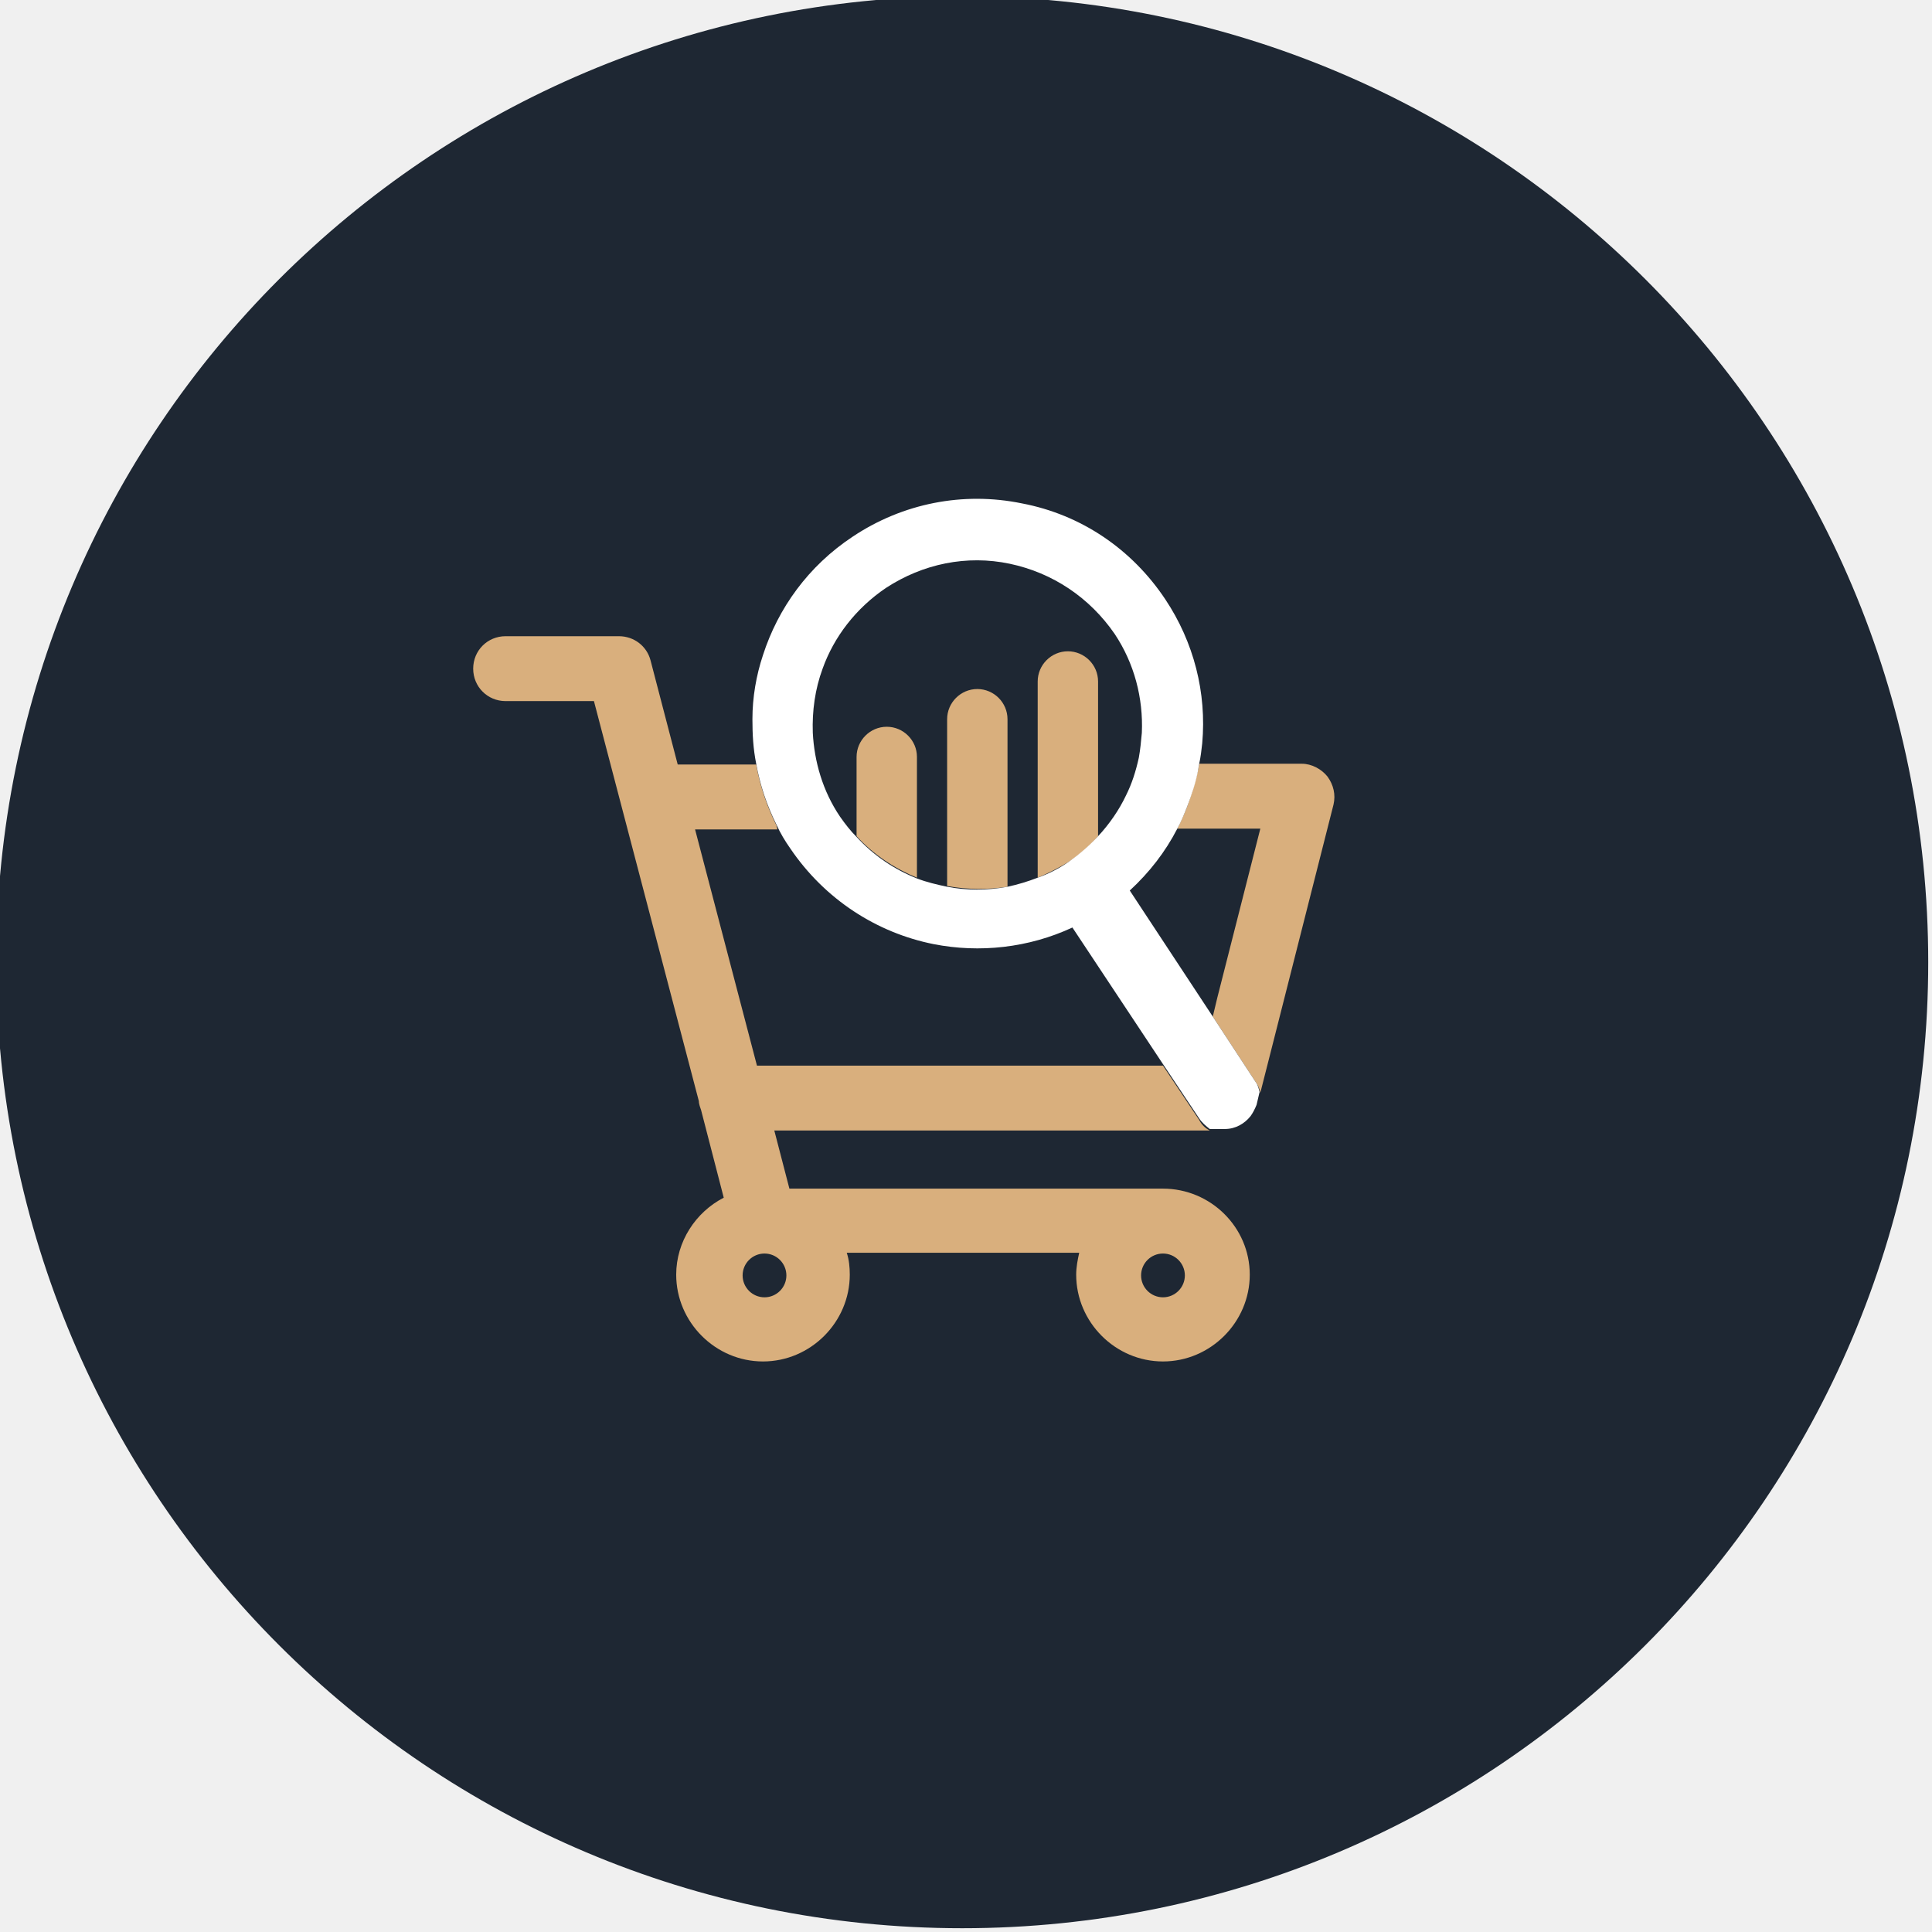
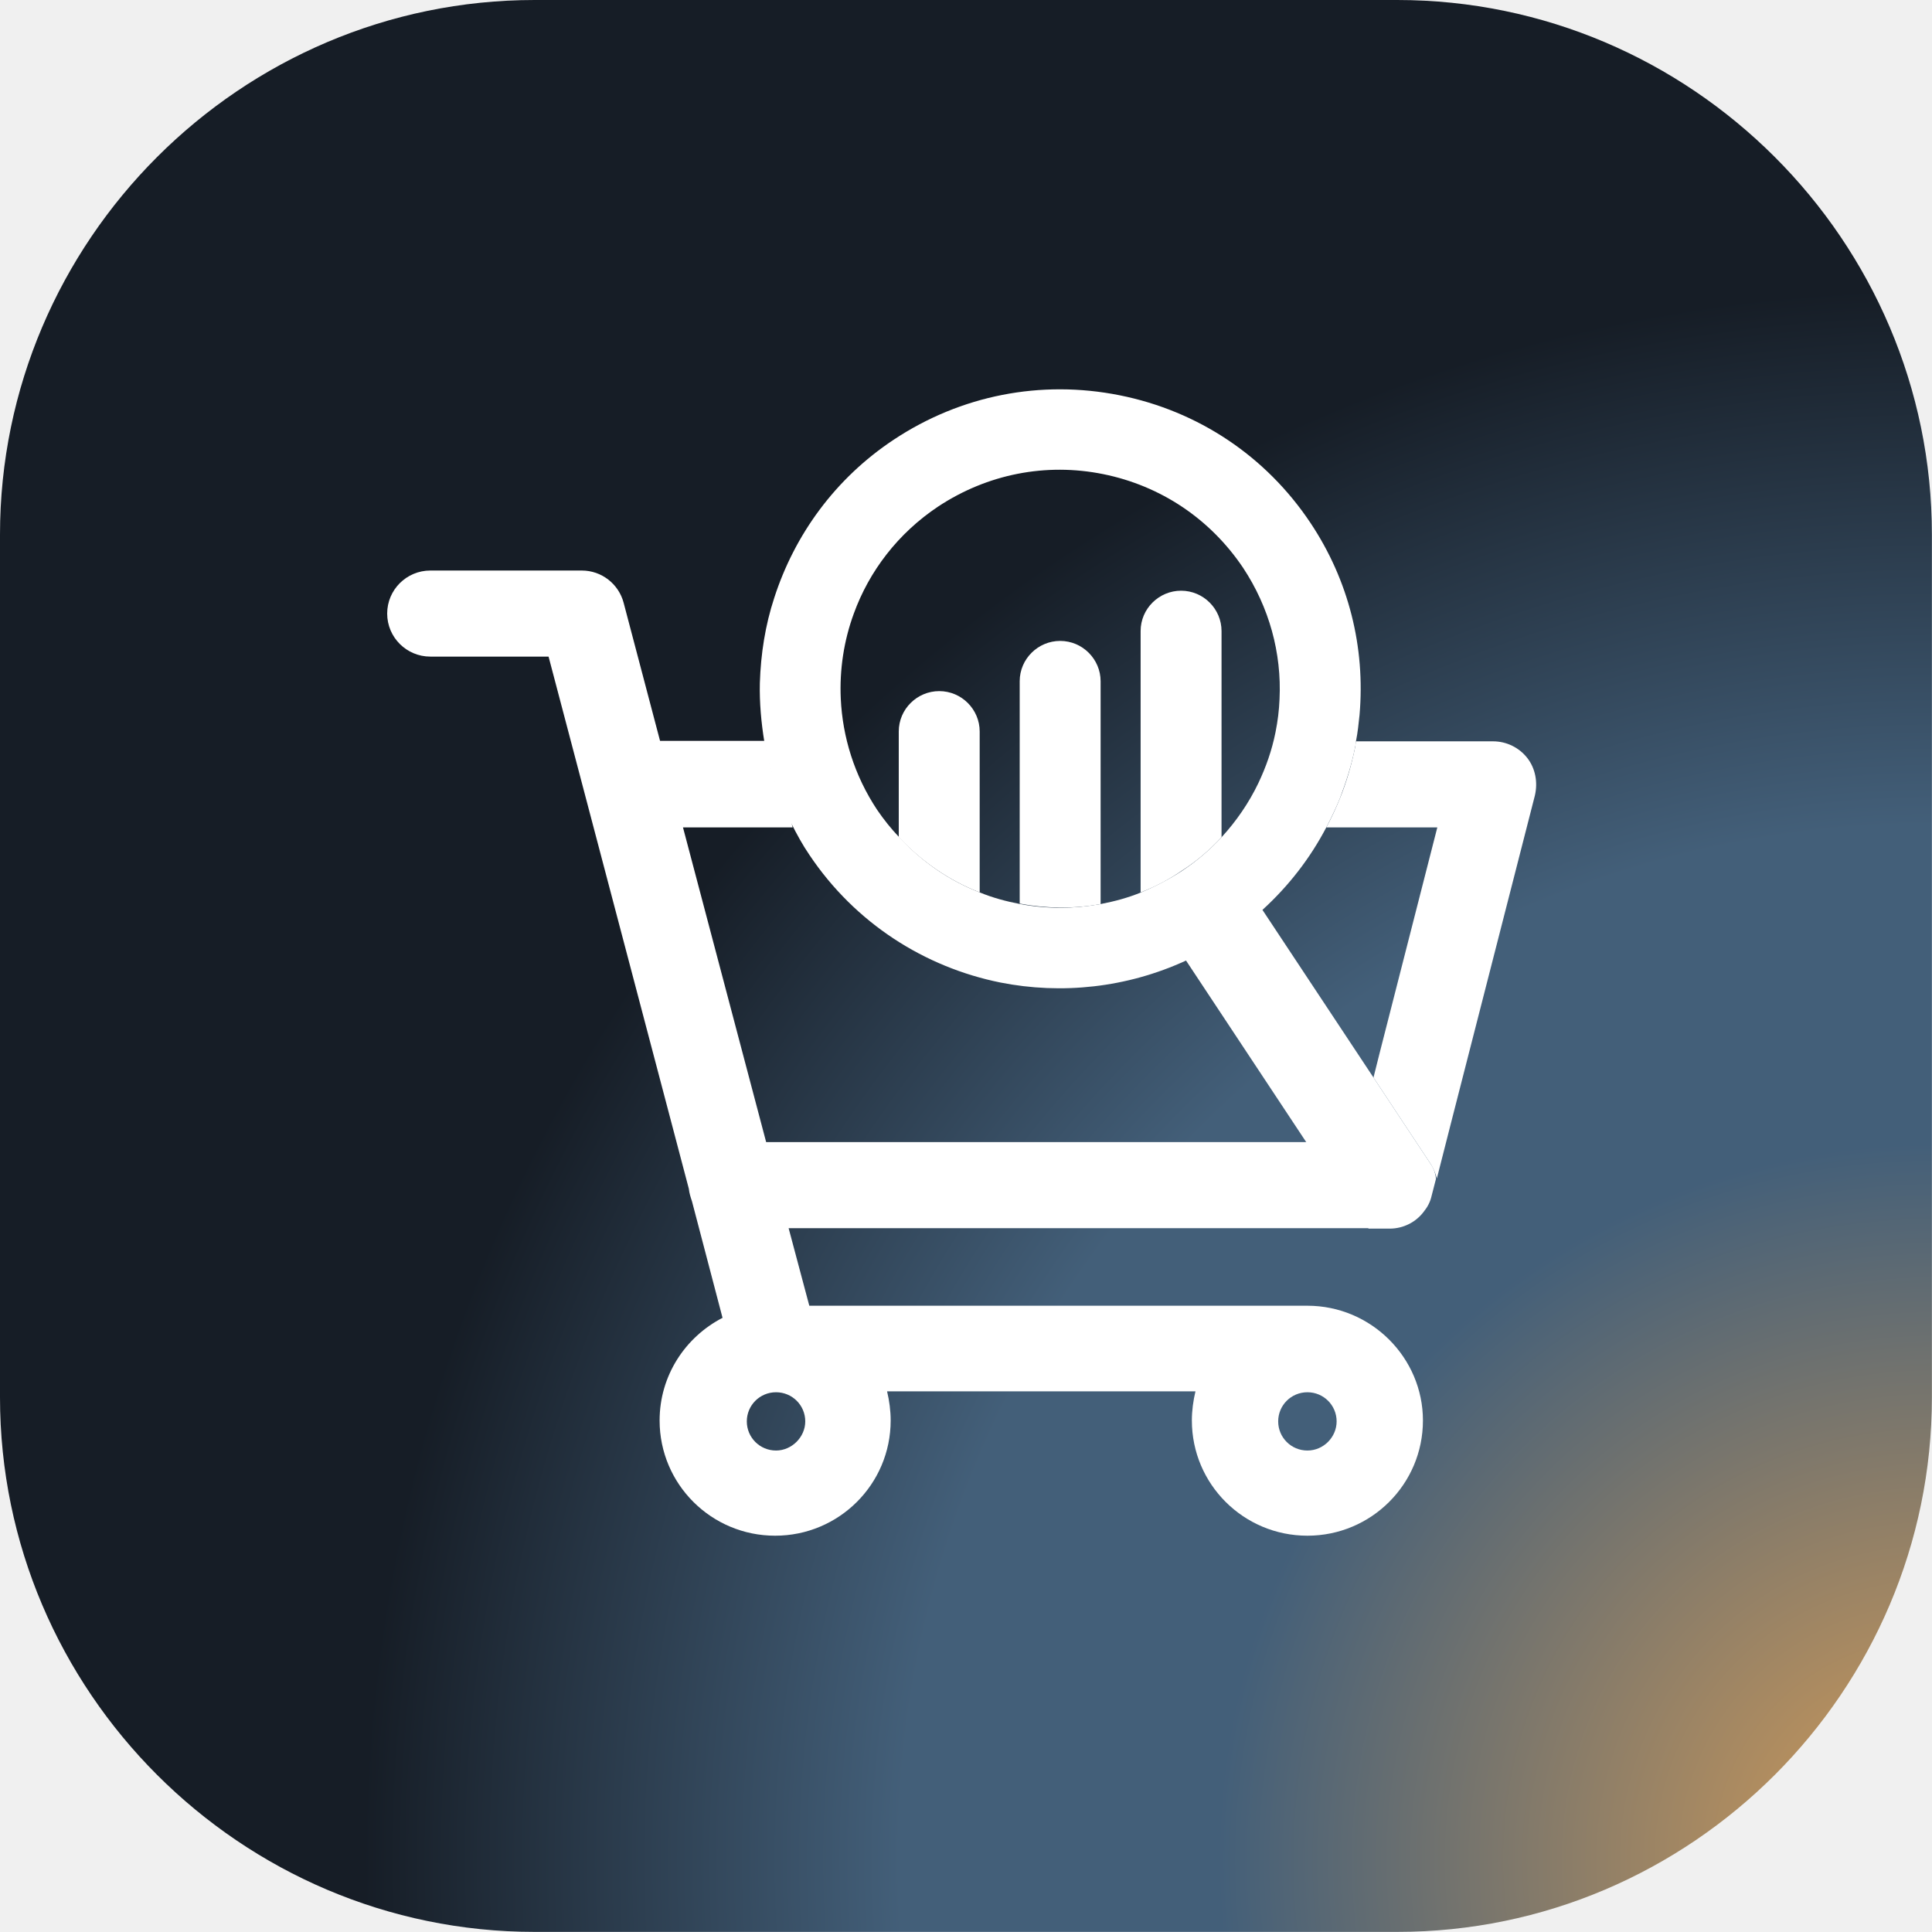
- <svg xmlns="http://www.w3.org/2000/svg" version="1.1" id="Layer_1" x="0px" y="0px" viewBox="0 0 256 256" style="enable-background:new 0 0 256 256;" xml:space="preserve">
-   <style type="text/css">
- 	.st0{fill:#1E2733;}
- 	.st1{fill:#D9AF7D;}
- 	.st2{fill:#FFFFFF;}
- </style>
-   <g>
-     <circle class="st0" cx="127.5" cy="127.5" r="128" />
-     <g>
-       <g>
-         <path class="st1" d="M133.5,117.5V95.3c0-2.2-1.8-4-4-4s-4,1.8-4,4v22.1C128.2,117.9,130.9,117.9,133.5,117.5z" />
-         <path class="st1" d="M121.5,116.3v-16c0-2.2-1.8-4-4-4s-4,1.8-4,4v10.5C115.8,113.3,118.6,115.1,121.5,116.3z" />
-         <path class="st1" d="M145.5,110.8V90.3c0-2.2-1.8-4-4-4s-4,1.8-4,4v26c1.4-0.6,2.8-1.3,4.1-2.1     C143.1,113.2,144.4,112.1,145.5,110.8z" />
-         <path class="st1" d="M154.1,157.5L154.1,157.5h-49.5l-2-7.7h57.7c-0.6-0.3-1.1-0.8-1.4-1.4l-4.8-7.2h-53.8l-8.2-31.3H103     c0-0.2-0.1-0.3-0.1-0.5c-1.3-2.6-2.2-5.3-2.7-8.1H89.8l-3.6-13.8c-0.5-1.9-2.2-3.2-4.2-3.2H67c-2.4,0-4.3,1.9-4.3,4.3     c0,2.4,1.9,4.3,4.3,4.3h11.7l13.9,53c0,0.4,0.2,0.9,0.3,1.2l3,11.6c-3.7,1.9-6.3,5.8-6.3,10.2c0,6.3,5.2,11.5,11.5,11.5     c6.3,0,11.5-5.2,11.5-11.5c0-1-0.1-2-0.4-2.9H143c-0.2,0.9-0.4,1.9-0.4,2.9c0,6.3,5.2,11.5,11.5,11.5c6.3,0,11.5-5.2,11.5-11.5     C165.6,162.6,160.4,157.5,154.1,157.5z M101.3,171.9c-1.6,0-2.9-1.3-2.9-2.9c0-1.6,1.3-2.9,2.9-2.9c1.6,0,2.9,1.3,2.9,2.9     C104.2,170.6,102.9,171.9,101.3,171.9z M154.1,171.9c-1.6,0-2.9-1.3-2.9-2.9c0-1.6,1.3-2.9,2.9-2.9c1.6,0,2.9,1.3,2.9,2.9     C157,170.6,155.7,171.9,154.1,171.9z" />
-         <path class="st1" d="M175.9,102.9c-0.8-1-2.1-1.7-3.4-1.7h-13.6c0,0.2-0.1,0.4-0.1,0.6c-0.4,1.8-0.9,3.4-1.5,5.1     c-0.4,1-0.8,1.9-1.3,2.9h11l-5.7,22.4l-0.6,2.5l5.7,8.7c0.3,0.4,0.5,0.9,0.6,1.4l1.4-5.5l8.3-32.7     C177,105.3,176.7,104,175.9,102.9z" />
-       </g>
-       <path class="st2" d="M166.4,143.4l-5.7-8.7l-11-16.7c2.6-2.4,4.7-5.1,6.3-8.2c0.5-0.9,0.9-1.9,1.3-2.9c0.6-1.6,1.2-3.3,1.5-5.1    c0-0.2,0.1-0.4,0.1-0.6c0.2-0.9,0.3-1.8,0.4-2.7c0.6-6.7-1.1-13.4-4.9-19.1c-4.4-6.6-11.1-11.2-19-12.7c-7.8-1.6-15.8,0-22.4,4.4    c-5.9,3.9-9.9,9.5-11.9,15.7c-0.9,2.7-1.4,5.6-1.4,8.5c0,2,0.1,3.9,0.5,5.9c0.5,2.8,1.4,5.5,2.7,8.1c0.5,1.1,1.1,2.1,1.8,3.1    c4.6,6.8,11.5,11.2,19,12.7c6.1,1.2,12.6,0.5,18.4-2.2l12,18.1l4.8,7.2c0.4,0.6,0.9,1,1.4,1.4h2c1.4,0,2.6-0.7,3.4-1.7    c0.3-0.4,0.6-1,0.8-1.5l0.4-1.7C166.8,144.3,166.7,143.8,166.4,143.4z M145.5,110.8c-1.2,1.3-2.5,2.4-3.9,3.4    c-1.3,0.9-2.7,1.6-4.1,2.1c-1.3,0.5-2.6,0.9-4,1.2c-2.7,0.5-5.4,0.5-8,0c-1.4-0.3-2.7-0.6-4-1.1c-3-1.2-5.7-3-8-5.5    c-0.8-0.8-1.5-1.7-2.2-2.7c-2.3-3.4-3.4-7.3-3.6-11.1c-0.1-2.9,0.3-5.8,1.3-8.5c1.5-4.2,4.4-8,8.4-10.7c4.9-3.2,10.7-4.4,16.4-3.2    c5.7,1.2,10.6,4.5,13.9,9.3c2.6,3.9,3.8,8.5,3.6,13.1c-0.1,1.1-0.2,2.2-0.4,3.3c-0.4,1.8-0.9,3.4-1.7,5    C148.3,107.3,147,109.2,145.5,110.8z" />
-     </g>
+ <svg xmlns="http://www.w3.org/2000/svg" width="601" height="601" viewBox="0 0 601 601" fill="none">
+   <path d="M166.324 0C74.844 0 0 74.845 0 166.324V434.644C0 526.123 74.844 600.968 166.324 600.968H434.643C526.121 600.968 600.968 526.123 600.968 434.644V166.324C600.968 74.845 526.121 0 434.643 0H166.324Z" fill="url(#paint0_radial_15_414)" />
+   <g clip-path="url(#clip0_15_414)">
+     <path d="M342.375 281.232V211.923C342.375 205.09 336.781 199.373 329.789 199.373C322.936 199.373 317.203 204.951 317.203 211.923V281.092C325.453 282.626 333.984 282.766 342.375 281.232Z" fill="white" />
+     <path d="M304.756 277.606V227.542C304.756 220.709 299.163 214.991 292.17 214.991C285.318 214.991 279.584 220.57 279.584 227.542V260.453C286.856 268.123 295.387 273.98 304.756 277.606Z" fill="white" />
+     <path d="M379.992 260.453V196.305C379.992 189.471 374.399 183.754 367.406 183.754C360.554 183.754 354.821 189.332 354.821 196.305V277.606C359.156 275.932 363.491 273.701 367.546 270.912C372.161 267.984 376.356 264.358 379.992 260.453Z" fill="white" />
+     <path d="M406.703 406.182H251.756L245.323 382.056H426.141C424.323 381.08 422.785 379.686 421.666 377.873L406.703 355.281H238.331L212.46 257.385H246.581C246.442 256.967 246.302 256.409 246.302 255.851C242.246 247.623 239.449 239.117 237.911 230.471H205.328L194 187.519C192.462 181.662 187.148 177.479 180.995 177.479H133.867C126.456 177.479 120.442 183.475 120.442 190.866C120.442 198.257 126.456 204.254 133.867 204.254H170.646L214.278 369.784C214.417 371.179 214.837 372.434 215.256 373.689L224.766 409.947C213.159 415.943 205.188 427.936 205.188 441.882C205.188 461.684 221.27 477.721 241.128 477.721C260.985 477.721 277.067 461.684 277.067 441.882C277.067 438.814 276.648 435.746 275.949 432.817H371.881C371.182 435.746 370.763 438.814 370.763 441.882C370.763 461.684 386.845 477.721 406.703 477.721C426.56 477.721 442.642 461.684 442.642 441.882C442.642 422.358 426.56 406.182 406.703 406.182ZM241.407 451.225C236.373 451.225 232.317 447.181 232.317 442.161C232.317 437.14 236.373 433.096 241.407 433.096C246.442 433.096 250.497 437.14 250.497 442.161C250.497 447.041 246.302 451.225 241.407 451.225ZM406.703 451.225C401.668 451.225 397.613 447.181 397.613 442.161C397.613 437.14 401.668 433.096 406.703 433.096C411.737 433.096 415.792 437.14 415.792 442.161C415.792 447.041 411.737 451.225 406.703 451.225Z" fill="white" />
+     <path d="M475.086 235.77C472.569 232.563 468.653 230.61 464.458 230.61H421.806C421.666 231.307 421.666 232.005 421.526 232.563C420.407 238.001 418.869 243.3 416.771 248.46C415.513 251.528 414.114 254.596 412.576 257.385H447.117L429.217 327.391L427.26 335.2L445.16 362.254C445.999 363.648 446.558 365.043 446.977 366.577L451.313 349.564L477.463 247.484C478.442 243.3 477.603 238.977 475.086 235.77Z" fill="white" />
+     <path d="M445.16 362.254L427.26 335.2L392.718 283.045C400.829 275.654 407.542 267.007 412.576 257.385C414.114 254.457 415.513 251.528 416.771 248.46C418.729 243.3 420.407 238.141 421.526 232.562C421.666 231.865 421.806 231.168 421.806 230.61C422.365 227.821 422.645 225.032 422.924 222.382C424.742 201.325 419.568 180.546 407.681 162.696C393.837 141.918 372.72 127.833 348.248 122.952C323.775 118.071 298.883 122.952 278.046 136.758C259.727 148.891 247.141 166.462 240.848 185.985C238.051 194.492 236.653 203.417 236.373 212.481C236.233 218.617 236.792 224.753 237.771 230.75C239.31 239.396 242.106 247.902 246.162 256.13C247.84 259.477 249.658 262.824 251.756 265.892C266.02 287.228 287.695 300.895 311.189 305.636C330.208 309.401 350.485 307.309 368.945 298.803L406.423 355.421L421.386 378.012C422.645 379.825 424.183 381.22 425.861 382.196H432.294C436.629 382.196 440.545 380.104 442.922 376.896C444.041 375.502 444.88 373.968 445.299 372.155L446.698 366.716C446.558 365.043 445.999 363.509 445.16 362.254ZM379.992 260.453C376.356 264.358 372.301 267.844 367.686 270.912C363.631 273.562 359.295 275.793 354.96 277.606C350.905 279.279 346.71 280.395 342.374 281.232C333.984 282.766 325.593 282.766 317.342 281.232C313.007 280.395 308.812 279.279 304.756 277.606C295.387 273.98 286.856 268.123 279.724 260.453C277.207 257.803 274.97 255.014 272.872 251.946C265.74 241.209 262.104 229.216 261.545 217.362C261.125 208.298 262.524 199.233 265.6 190.866C270.355 177.757 279.305 165.904 291.891 157.537C307.134 147.496 325.313 143.87 343.213 147.496C361.113 151.122 376.496 161.441 386.705 176.642C394.816 188.914 398.731 203.138 398.032 217.502C397.892 220.988 397.473 224.335 396.774 227.821C395.655 233.399 393.837 238.559 391.46 243.579C388.523 249.715 384.607 255.433 379.992 260.453Z" fill="white" />
  </g>
+   <defs>
+     <radialGradient id="paint0_radial_15_414" cx="0" cy="0" r="1" gradientUnits="userSpaceOnUse" gradientTransform="translate(606.667 574.6) rotate(-135.872) scale(797.886 797.886)">
+       <stop stop-color="#C4955B" />
+       <stop offset="0.034" stop-color="#C4955B" />
+       <stop offset="0.28" stop-color="#435F79" />
+       <stop offset="0.363" stop-color="#435F79" />
+       <stop offset="0.404" stop-color="#435F79" />
+       <stop offset="0.614" stop-color="#161D26" />
+       <stop offset="1" stop-color="#161D26" />
+     </radialGradient>
+     <clipPath id="clip0_15_414">
+       <rect width="358" height="357" fill="white" transform="translate(120.163 121)" />
+     </clipPath>
+   </defs>
</svg>
